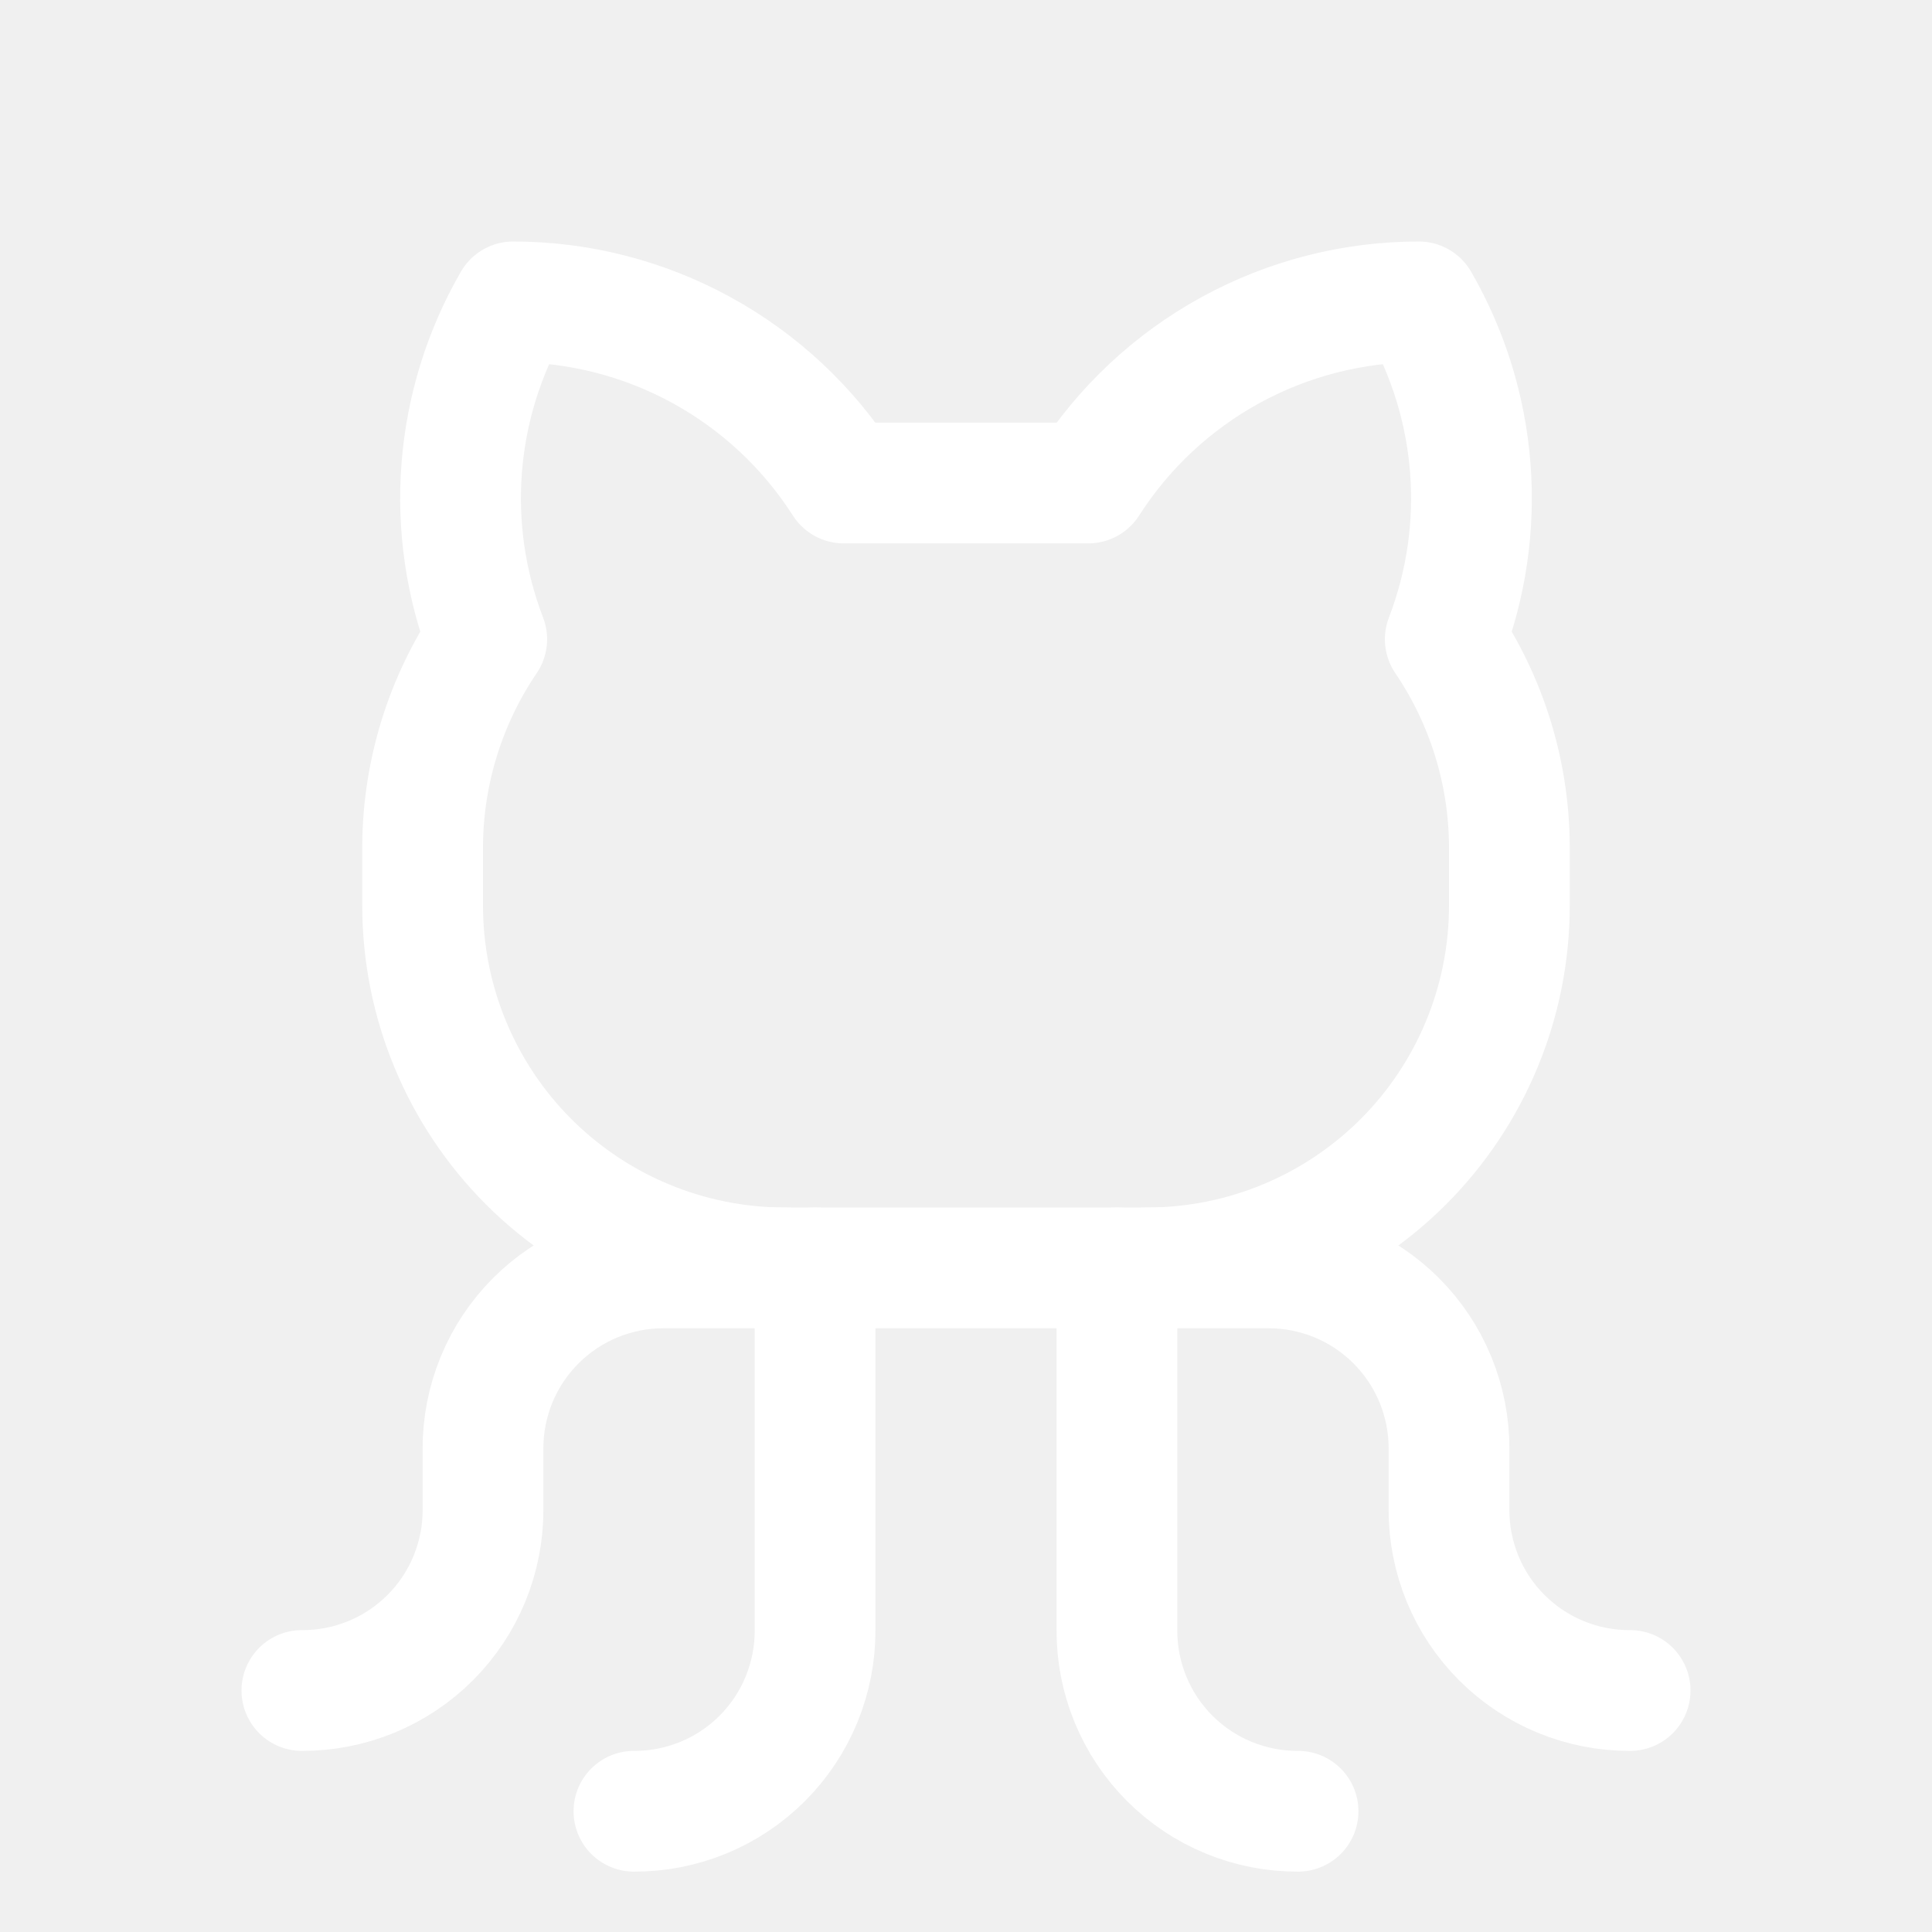
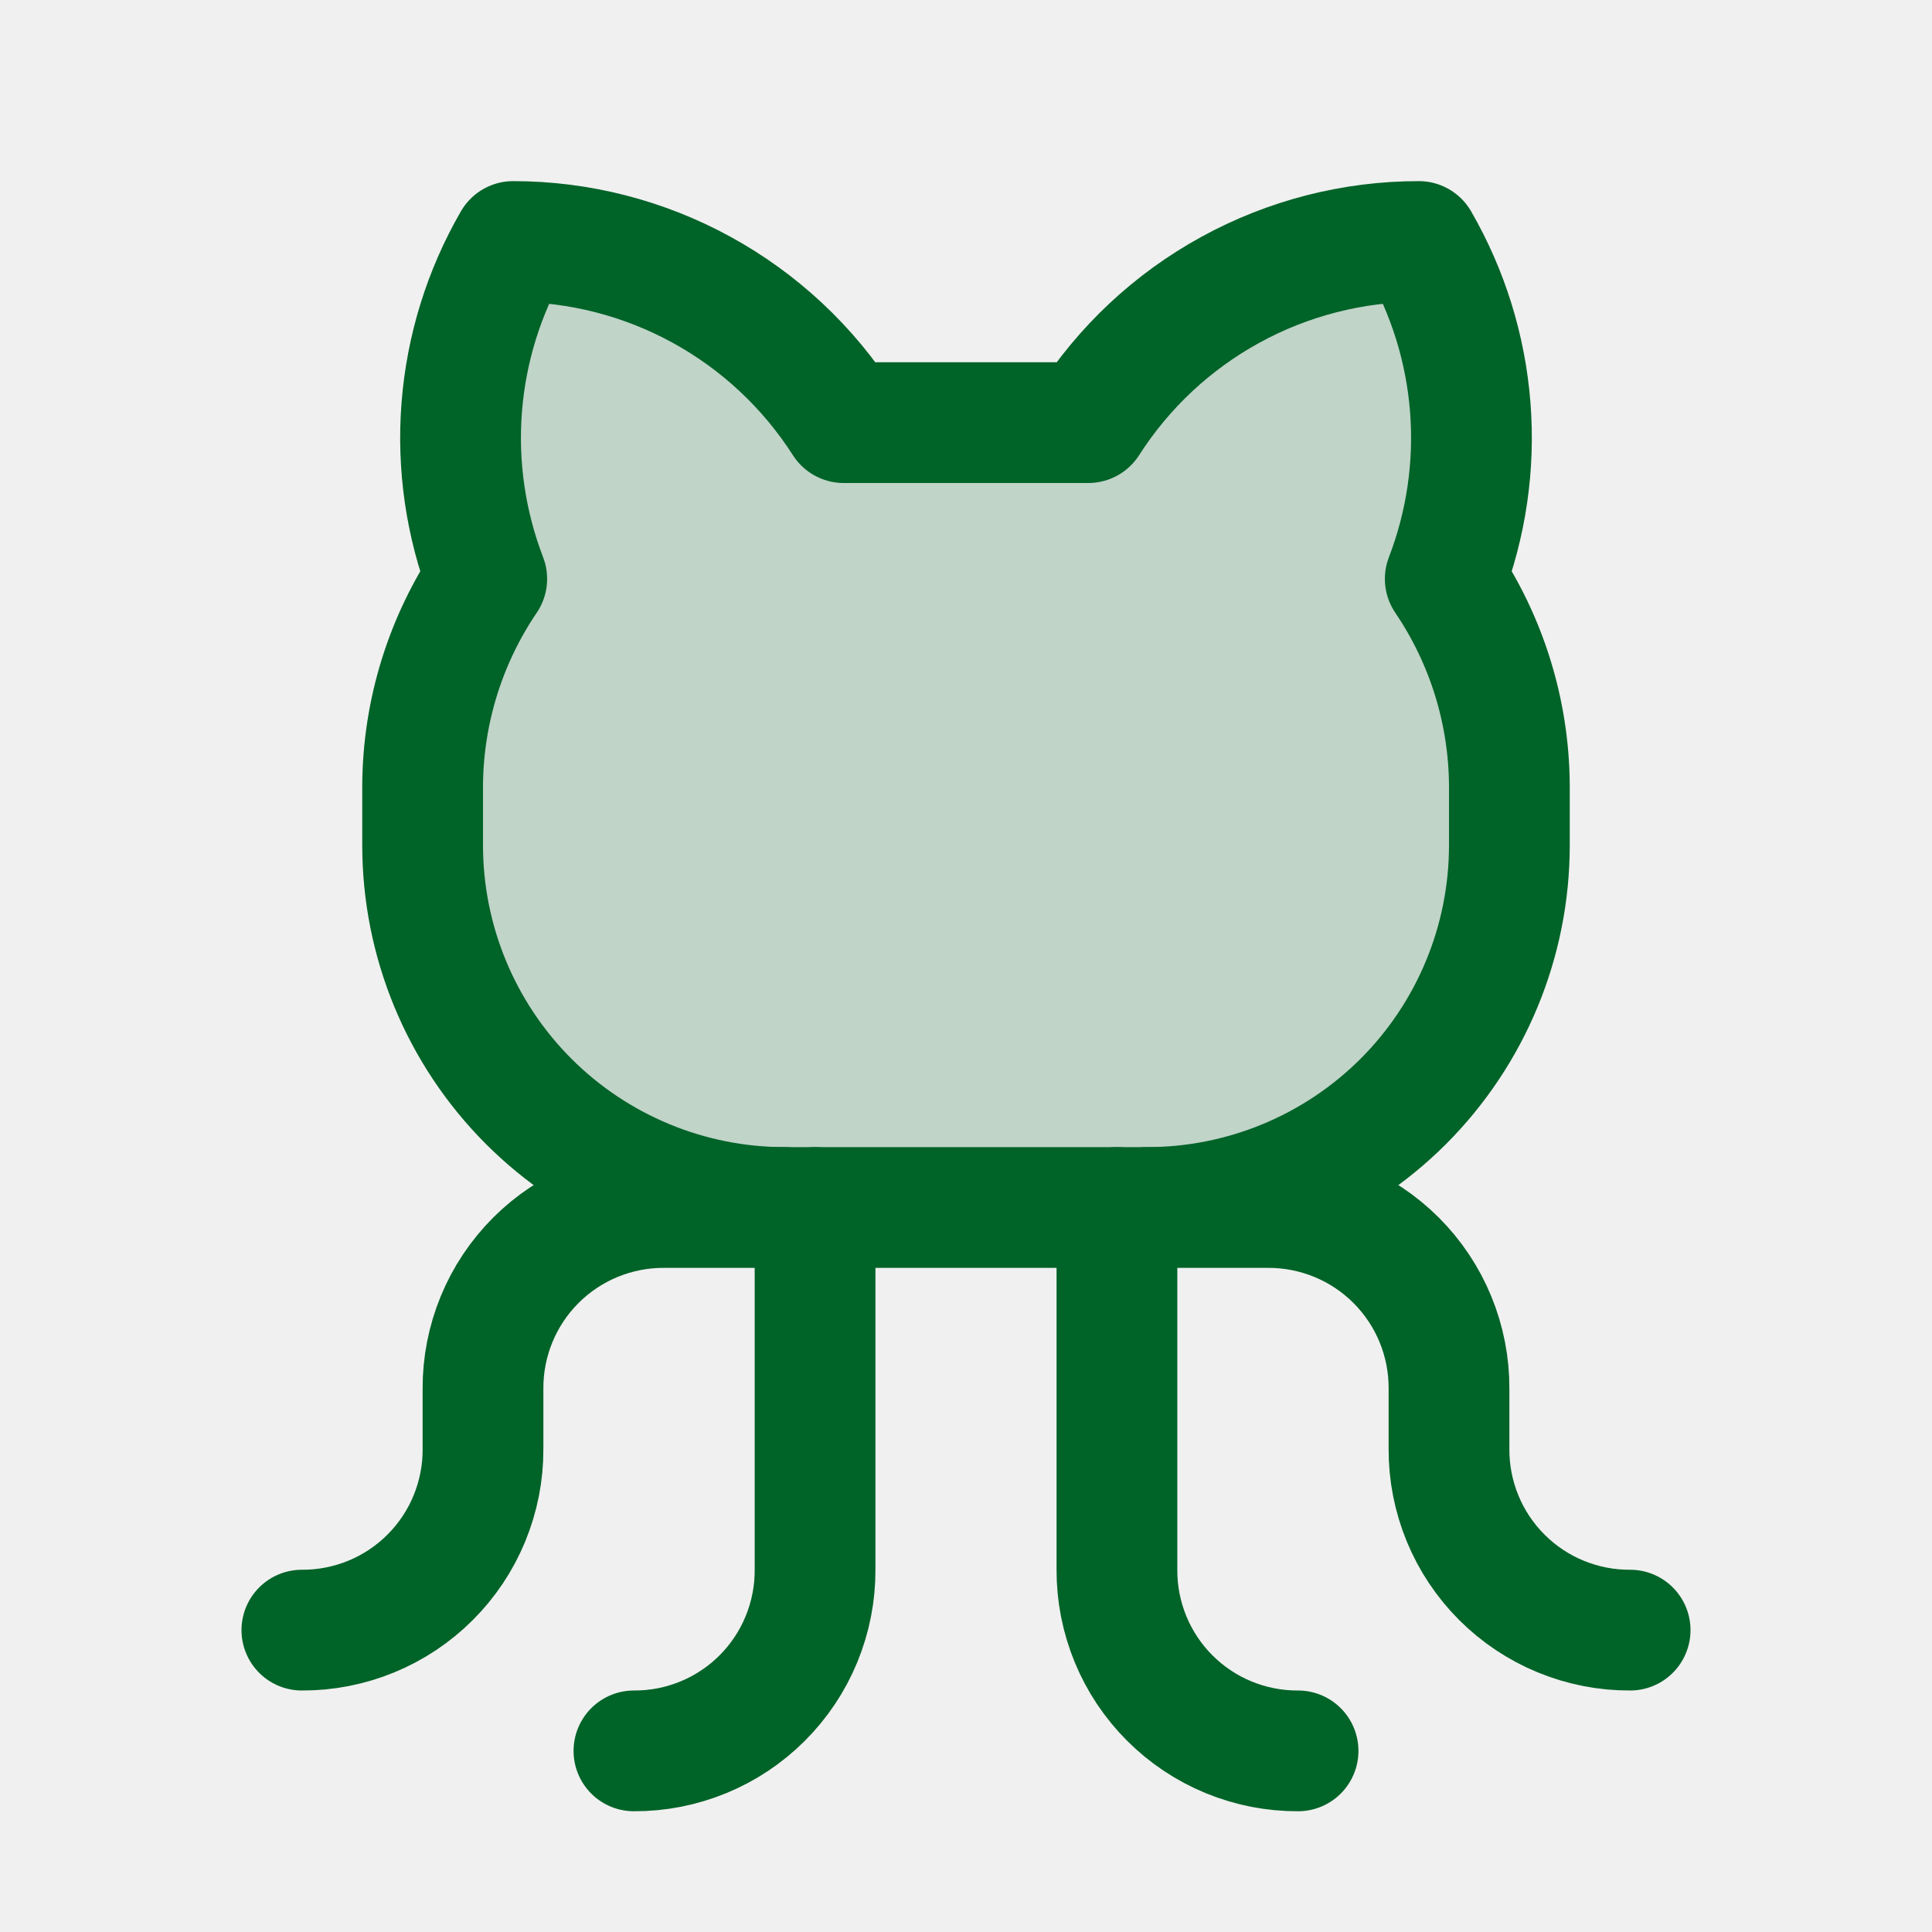
<svg xmlns="http://www.w3.org/2000/svg" width="32" height="32" viewBox="0 0 32 32" fill="none">
-   <path d="M10.5 30C10.894 30.002 11.285 29.925 11.65 29.775C12.015 29.625 12.346 29.404 12.625 29.125C12.904 28.846 13.125 28.515 13.275 28.15C13.425 27.785 13.502 27.394 13.5 27V21" stroke="white" stroke-width="2" stroke-linecap="round" stroke-linejoin="round" />
-   <path d="M21.5 30C21.106 30.002 20.715 29.925 20.35 29.775C19.985 29.625 19.654 29.404 19.375 29.125C19.096 28.846 18.875 28.515 18.725 28.15C18.575 27.785 18.498 27.394 18.5 27V21" stroke="white" stroke-width="2" stroke-linecap="round" stroke-linejoin="round" />
-   <path d="M19 21H21C21.394 20.998 21.785 21.075 22.15 21.225C22.515 21.375 22.846 21.596 23.125 21.875C23.404 22.154 23.625 22.485 23.775 22.85C23.925 23.215 24.002 23.606 24 24V25C23.998 25.395 24.075 25.785 24.225 26.15C24.375 26.515 24.596 26.846 24.875 27.125C25.154 27.404 25.485 27.625 25.85 27.775C26.215 27.925 26.606 28.002 27 28" stroke="white" stroke-width="2" stroke-linecap="round" stroke-linejoin="round" />
-   <path d="M13 21H11C10.606 20.998 10.215 21.075 9.85 21.225C9.485 21.375 9.154 21.596 8.875 21.875C8.596 22.154 8.375 22.485 8.225 22.85C8.075 23.215 7.998 23.606 8 24V25C8.002 25.395 7.925 25.785 7.775 26.15C7.625 26.515 7.404 26.846 7.125 27.125C6.846 27.404 6.515 27.625 6.15 27.775C5.785 27.925 5.394 28.002 5 28" stroke="white" stroke-width="2" stroke-linecap="round" stroke-linejoin="round" />
-   <path d="M13.975 8C13.387 7.081 12.578 6.324 11.621 5.8C10.664 5.275 9.591 5 8.5 5C8.015 5.84 7.724 6.777 7.648 7.744C7.572 8.711 7.714 9.683 8.062 10.588C7.379 11.595 7.009 12.783 7 14V15C7 16.591 7.632 18.117 8.757 19.243C9.883 20.368 11.409 21 13 21H19C20.591 21 22.117 20.368 23.243 19.243C24.368 18.117 25 16.591 25 15V14C24.991 12.783 24.621 11.595 23.938 10.588C24.286 9.683 24.428 8.711 24.352 7.744C24.276 6.777 23.985 5.84 23.5 5C22.409 5 21.336 5.275 20.379 5.8C19.422 6.324 18.613 7.081 18.025 8H13.975Z" stroke="white" stroke-width="2" stroke-linecap="round" stroke-linejoin="round" />
+   <path opacity="0.2" d="M13.975 7C13.387 6.081 12.578 5.324 11.621 4.8C10.664 4.275 9.591 4 8.5 4C8.015 4.84 7.724 5.777 7.648 6.744C7.572 7.711 7.714 8.683 8.062 9.588C7.379 10.595 7.009 11.783 7 13V14C7 15.591 7.632 17.117 8.757 18.243C9.883 19.368 11.409 20 13 20H19C20.591 20 22.117 19.368 23.243 18.243C24.368 17.117 25 15.591 25 14V13C24.991 11.783 24.621 10.595 23.938 9.588C24.286 8.683 24.428 7.711 24.352 6.744C24.276 5.777 23.985 4.84 23.5 4C22.409 4 21.336 4.275 20.379 4.8C19.422 5.324 18.613 6.081 18.025 7H13.975Z" fill="#006328" />
+   <path d="M10.5 29C10.894 29.002 11.285 28.925 11.65 28.775C12.015 28.625 12.346 28.404 12.625 28.125C12.904 27.846 13.125 27.515 13.275 27.15C13.425 26.785 13.502 26.394 13.5 26V20" stroke="#006328" stroke-width="2" stroke-linecap="round" stroke-linejoin="round" />
+   <path d="M21.5 29C21.106 29.002 20.715 28.925 20.35 28.775C19.985 28.625 19.654 28.404 19.375 28.125C19.096 27.846 18.875 27.515 18.725 27.15C18.575 26.785 18.498 26.394 18.5 26V20" stroke="#006328" stroke-width="2" stroke-linecap="round" stroke-linejoin="round" />
+   <path d="M19 20H21C21.394 19.998 21.785 20.075 22.15 20.225C22.515 20.375 22.846 20.596 23.125 20.875C23.404 21.154 23.625 21.485 23.775 21.85C23.925 22.215 24.002 22.606 24 23V24C23.998 24.395 24.075 24.785 24.225 25.15C24.375 25.515 24.596 25.846 24.875 26.125C25.154 26.404 25.485 26.625 25.85 26.775C26.215 26.925 26.606 27.002 27 27" stroke="#006328" stroke-width="2" stroke-linecap="round" stroke-linejoin="round" />
+   <path d="M13 20H11C10.606 19.998 10.215 20.075 9.85 20.225C9.485 20.375 9.154 20.596 8.875 20.875C8.596 21.154 8.375 21.485 8.225 21.85C8.075 22.215 7.998 22.606 8 23V24C8.002 24.395 7.925 24.785 7.775 25.15C7.625 25.515 7.404 25.846 7.125 26.125C6.846 26.404 6.515 26.625 6.15 26.775C5.785 26.925 5.394 27.002 5 27" stroke="#006328" stroke-width="2" stroke-linecap="round" stroke-linejoin="round" />
+   <path d="M13.975 7C13.387 6.081 12.578 5.324 11.621 4.8C10.664 4.275 9.591 4 8.5 4C8.015 4.84 7.724 5.777 7.648 6.744C7.572 7.711 7.714 8.683 8.062 9.588C7.379 10.595 7.009 11.783 7 13V14C7 15.591 7.632 17.117 8.757 18.243C9.883 19.368 11.409 20 13 20H19C20.591 20 22.117 19.368 23.243 18.243C24.368 17.117 25 15.591 25 14V13C24.991 11.783 24.621 10.595 23.938 9.588C24.286 8.683 24.428 7.711 24.352 6.744C24.276 5.777 23.985 4.84 23.5 4C22.409 4 21.336 4.275 20.379 4.8C19.422 5.324 18.613 6.081 18.025 7H13.975Z" stroke="#006328" stroke-width="2" stroke-linecap="round" stroke-linejoin="round" />
</svg>
